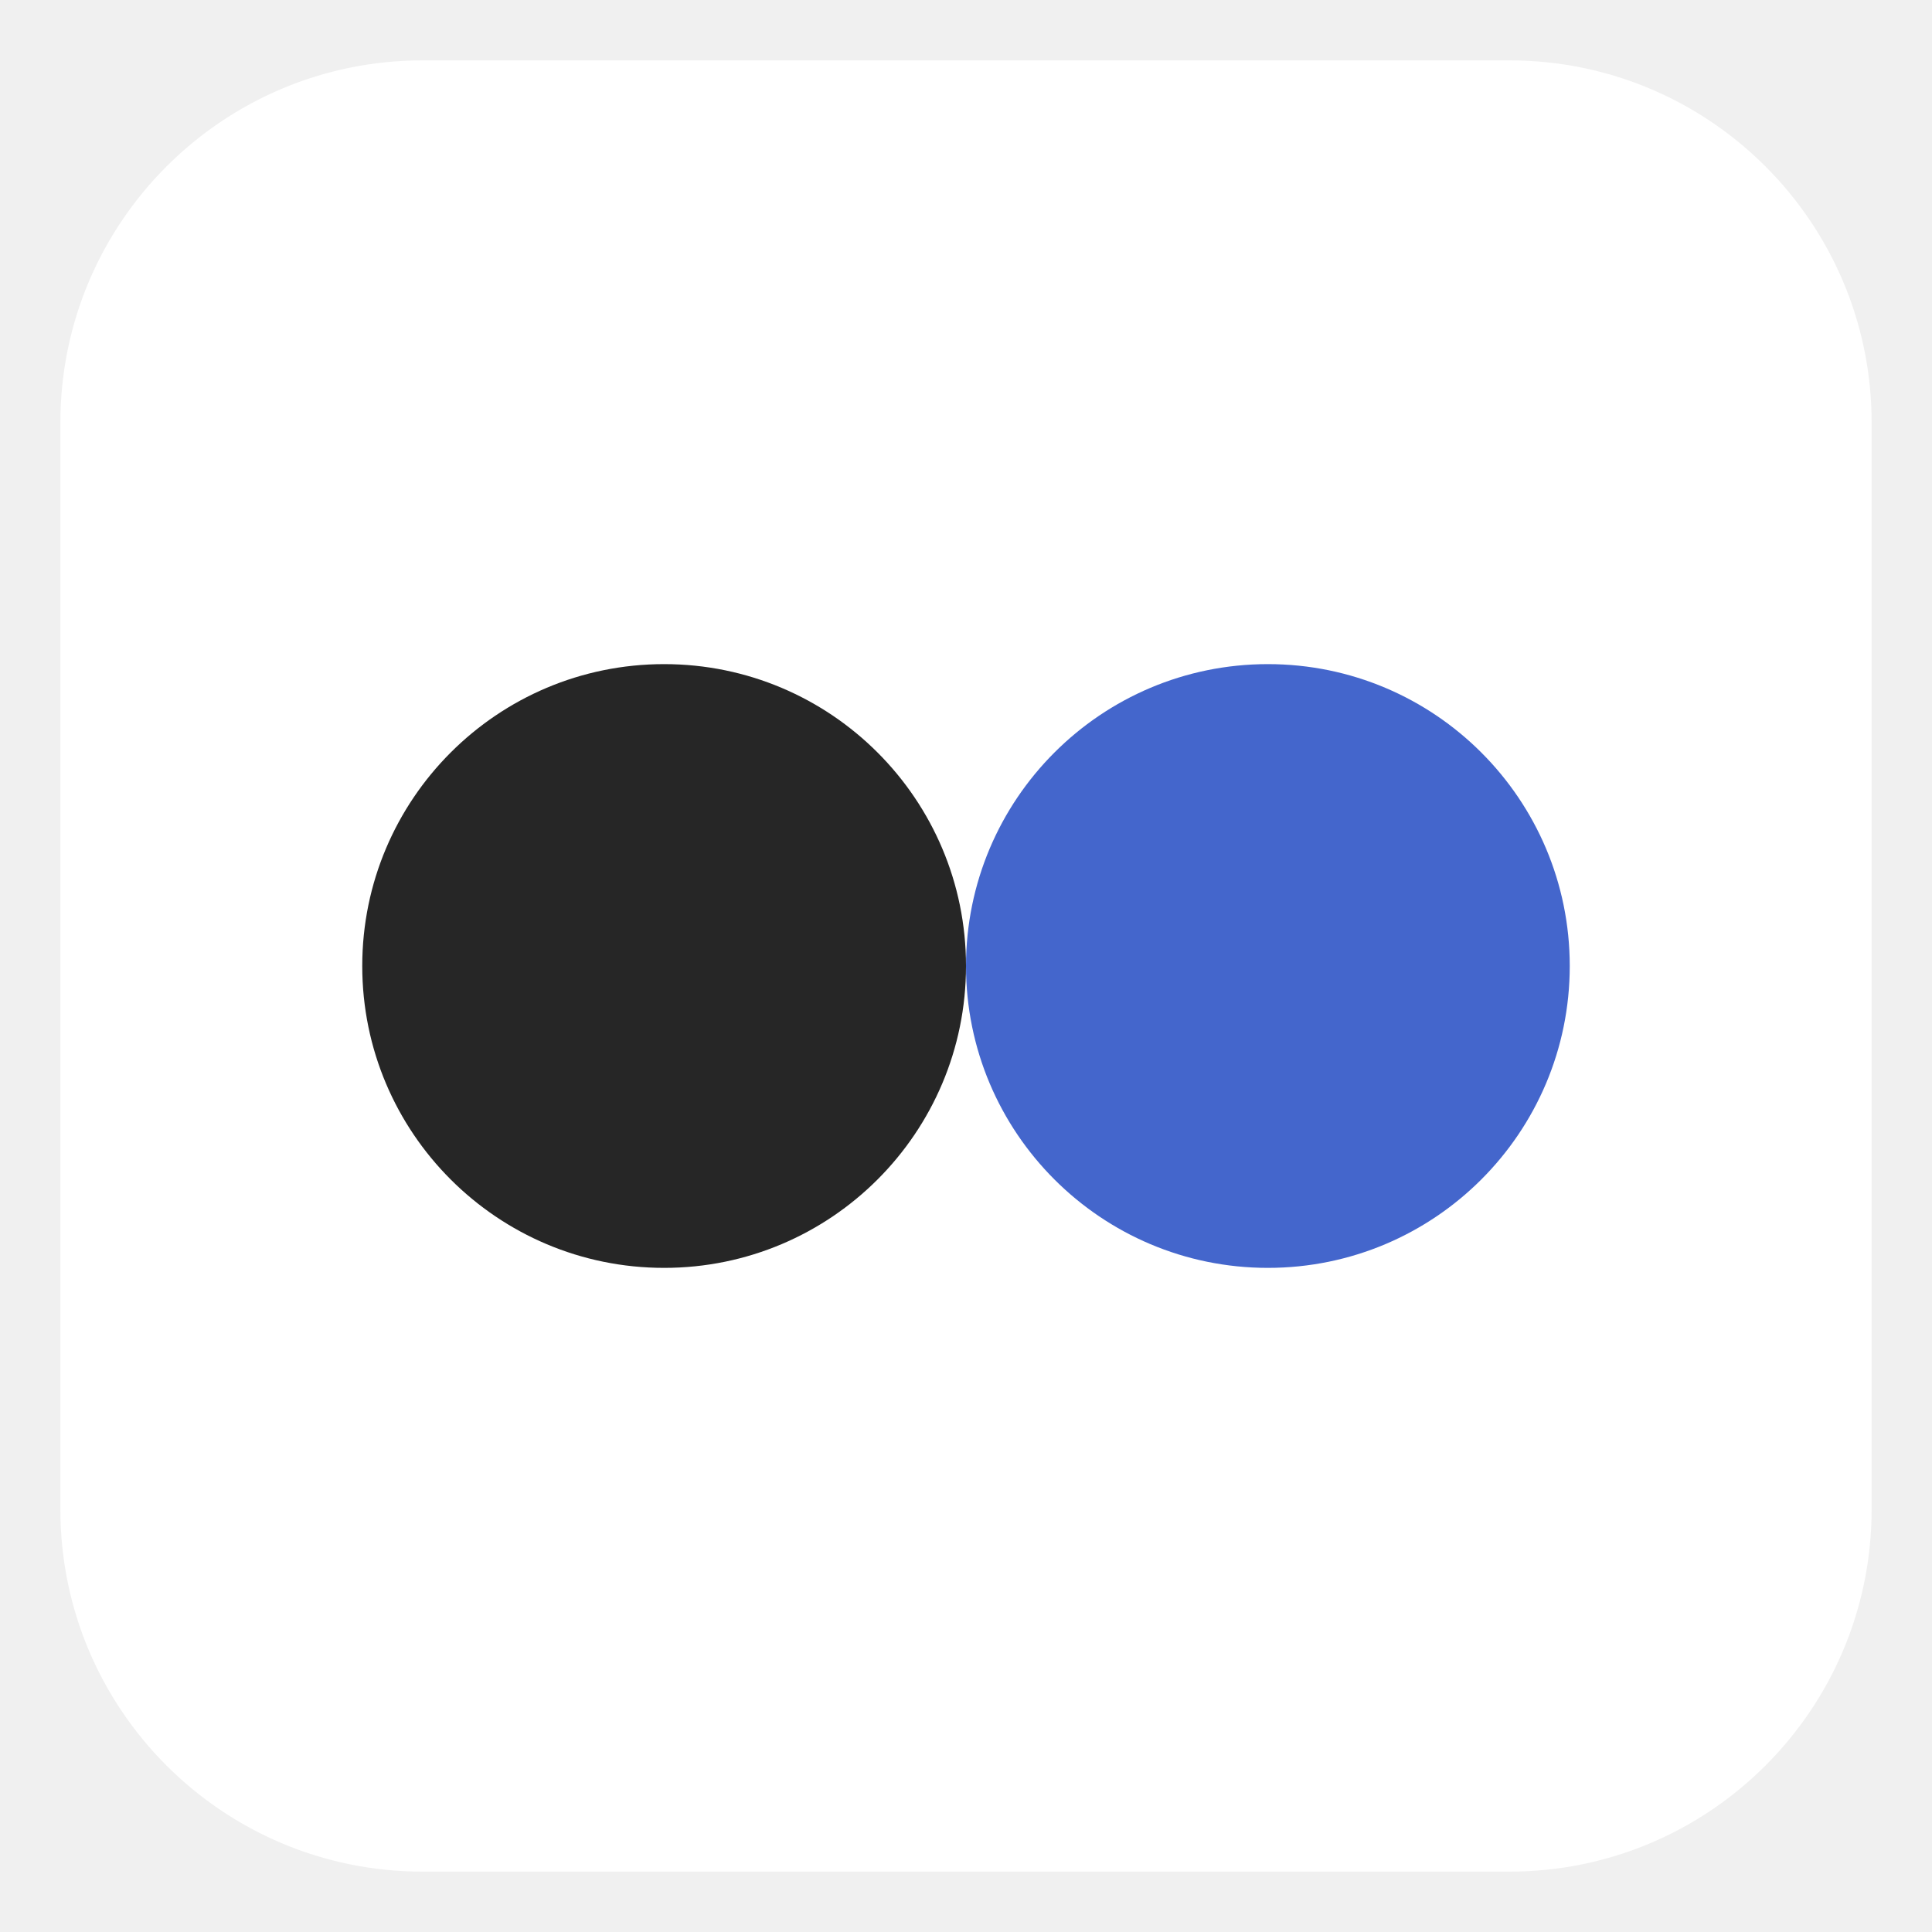
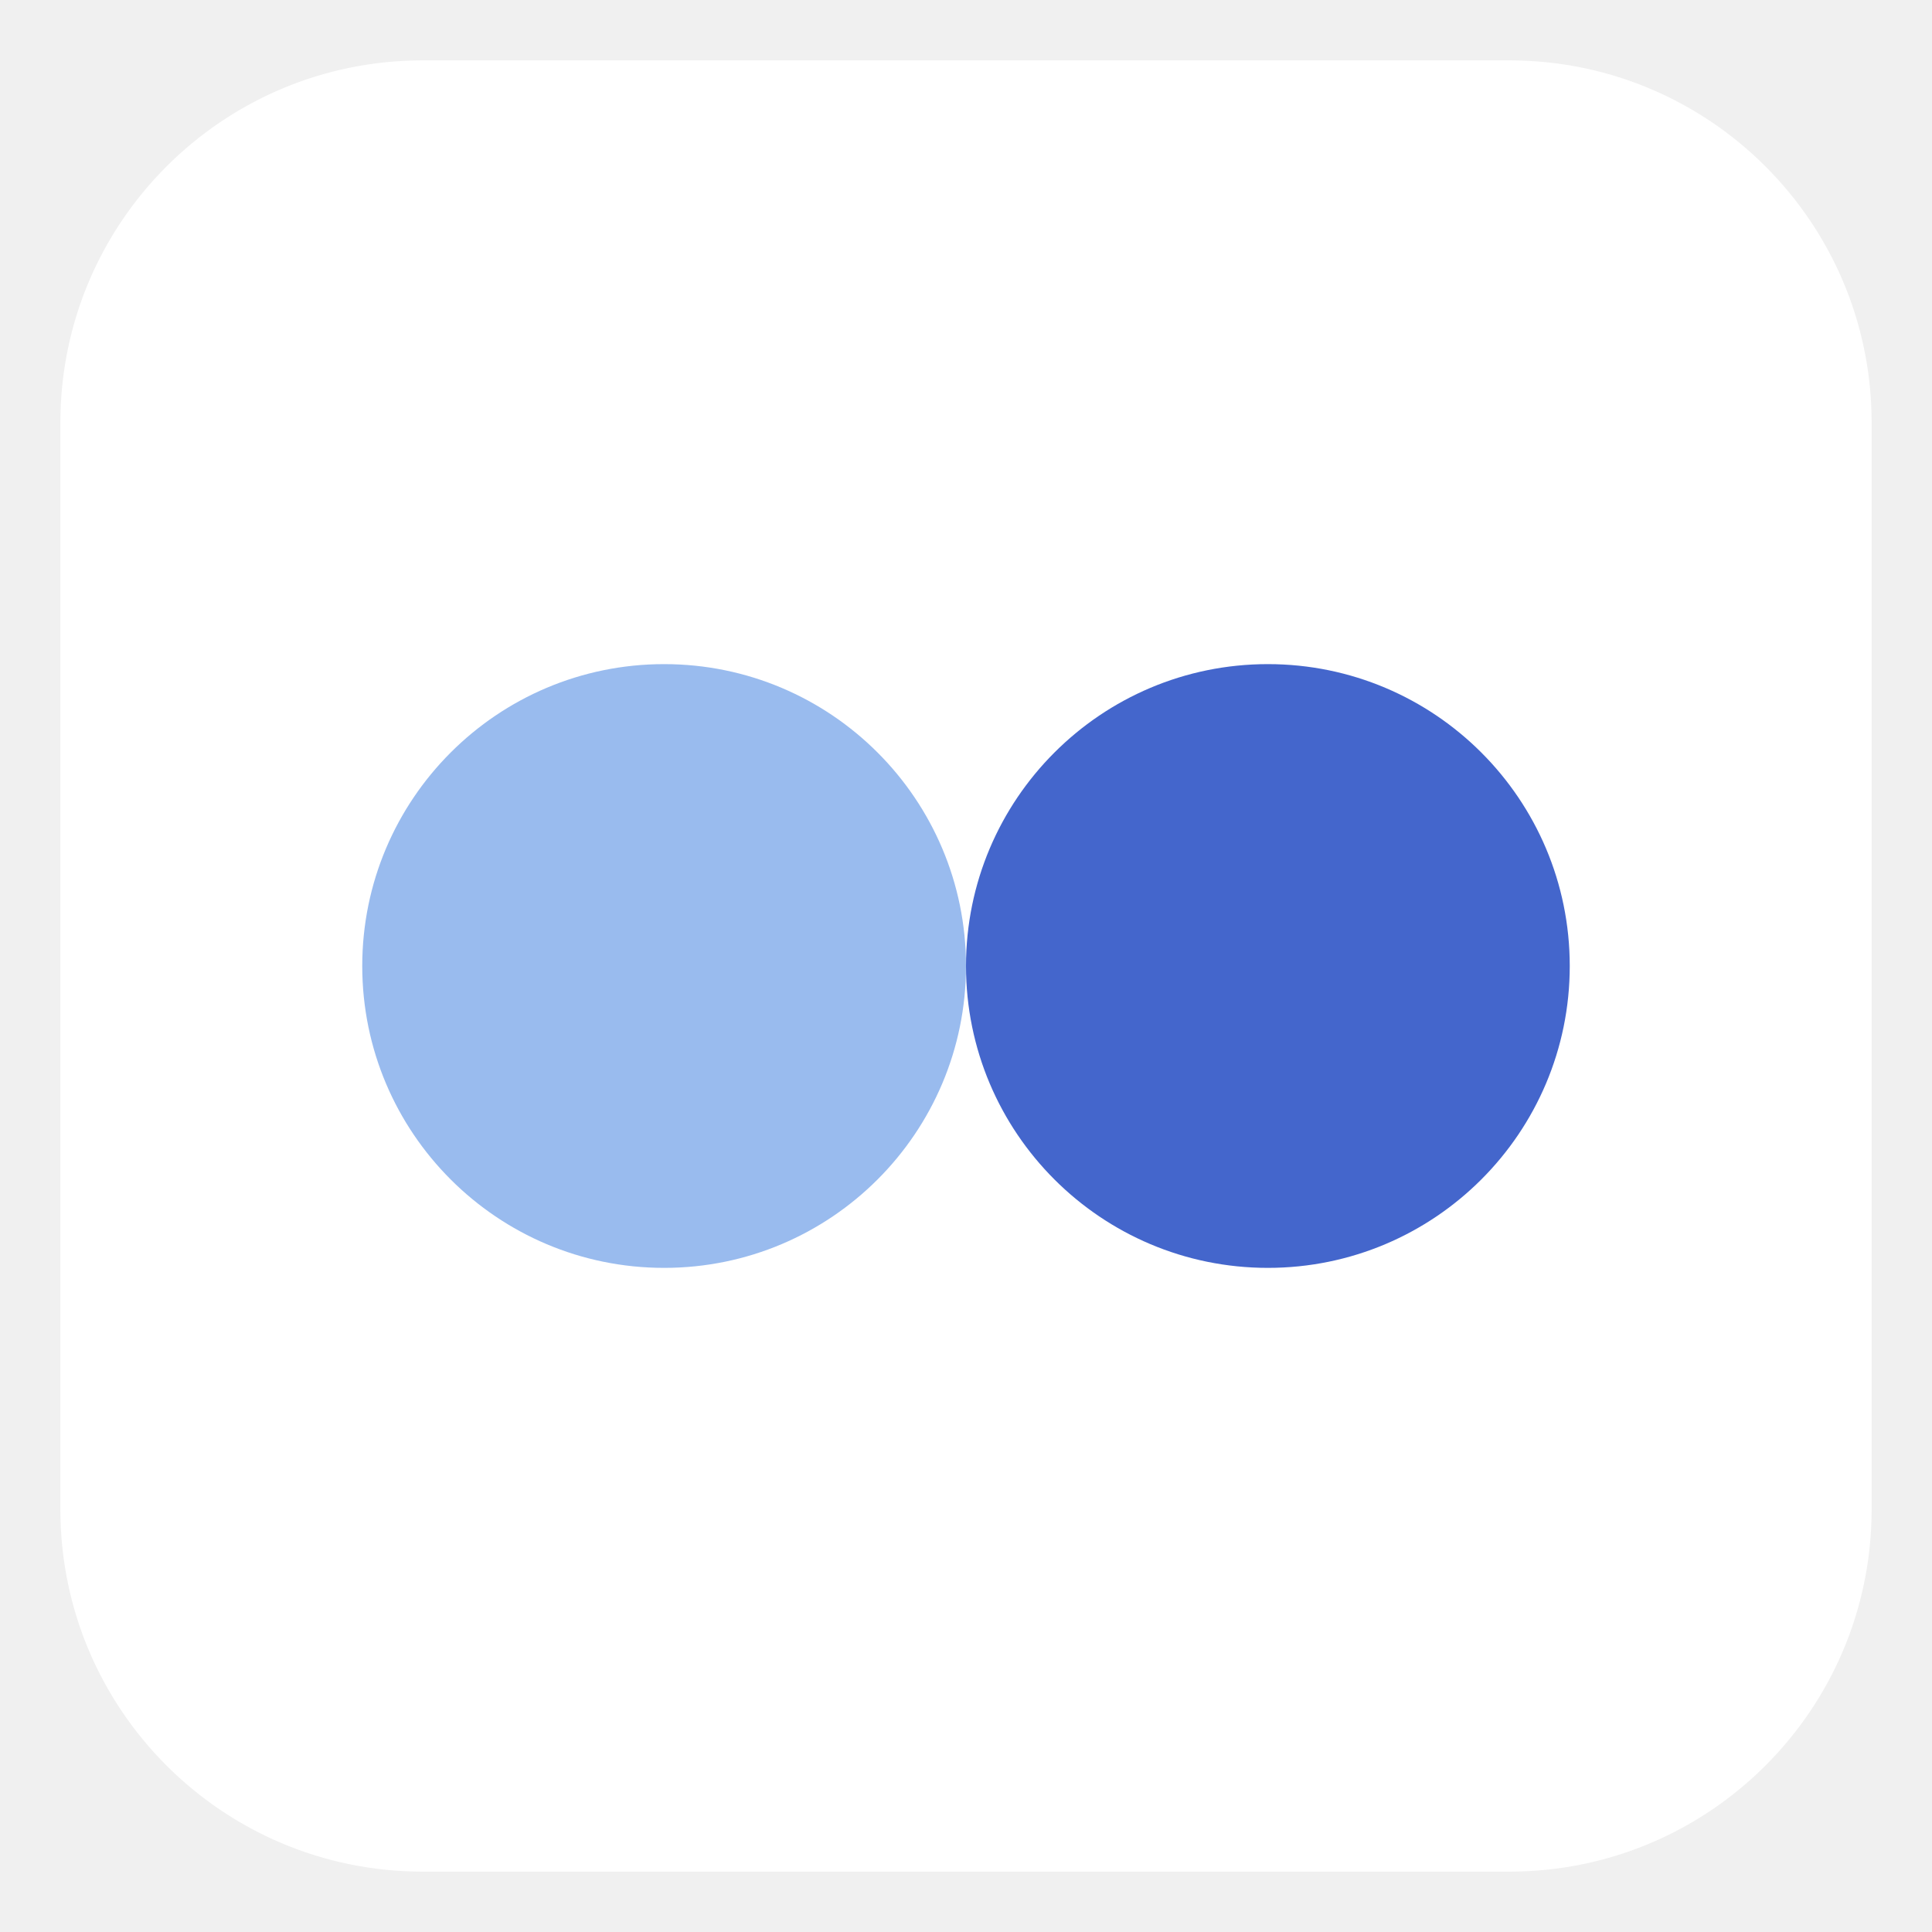
<svg xmlns="http://www.w3.org/2000/svg" viewBox="0 0 64 64">
  <rect x="2" y="2" width="60" height="60" rx="12" fill="#ffffff" />
-   <circle cx="22" cy="32" r="10" fill="#262626" />
+   <circle cx="22" cy="32" r="10" fill="#99bbee" />
  <circle cx="42" cy="32" r="10" fill="#4466cc" />
</svg>
